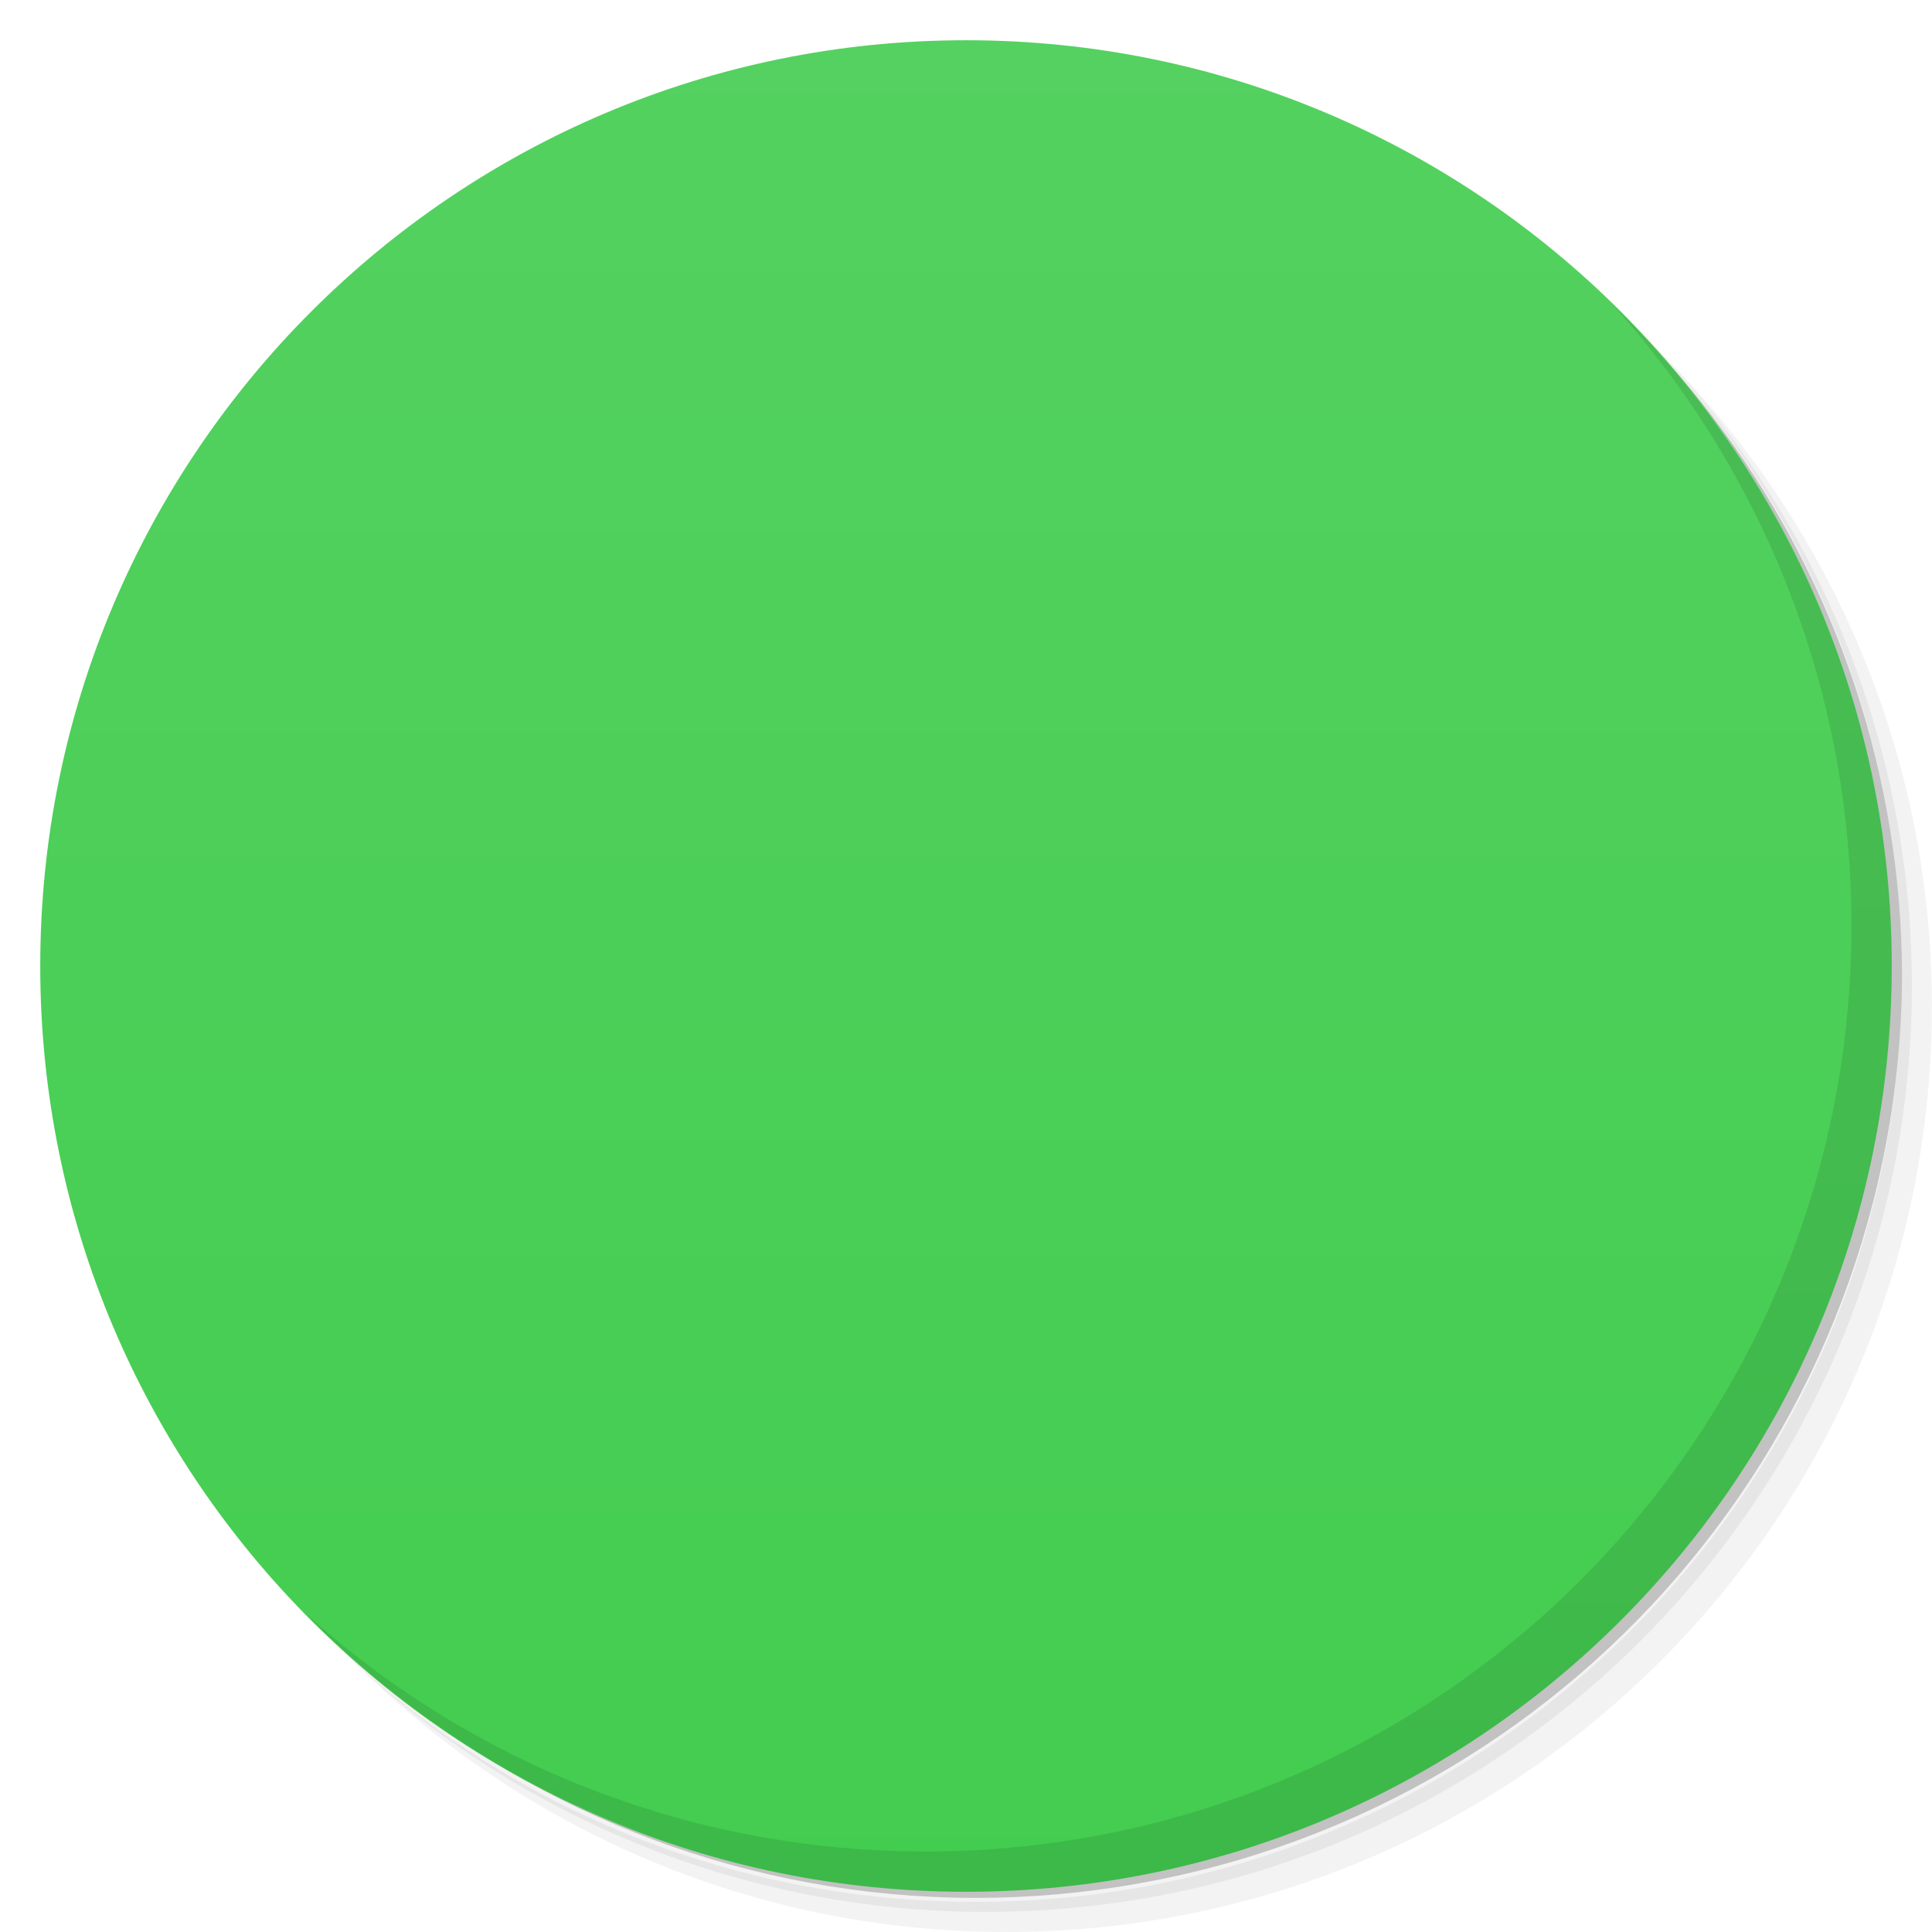
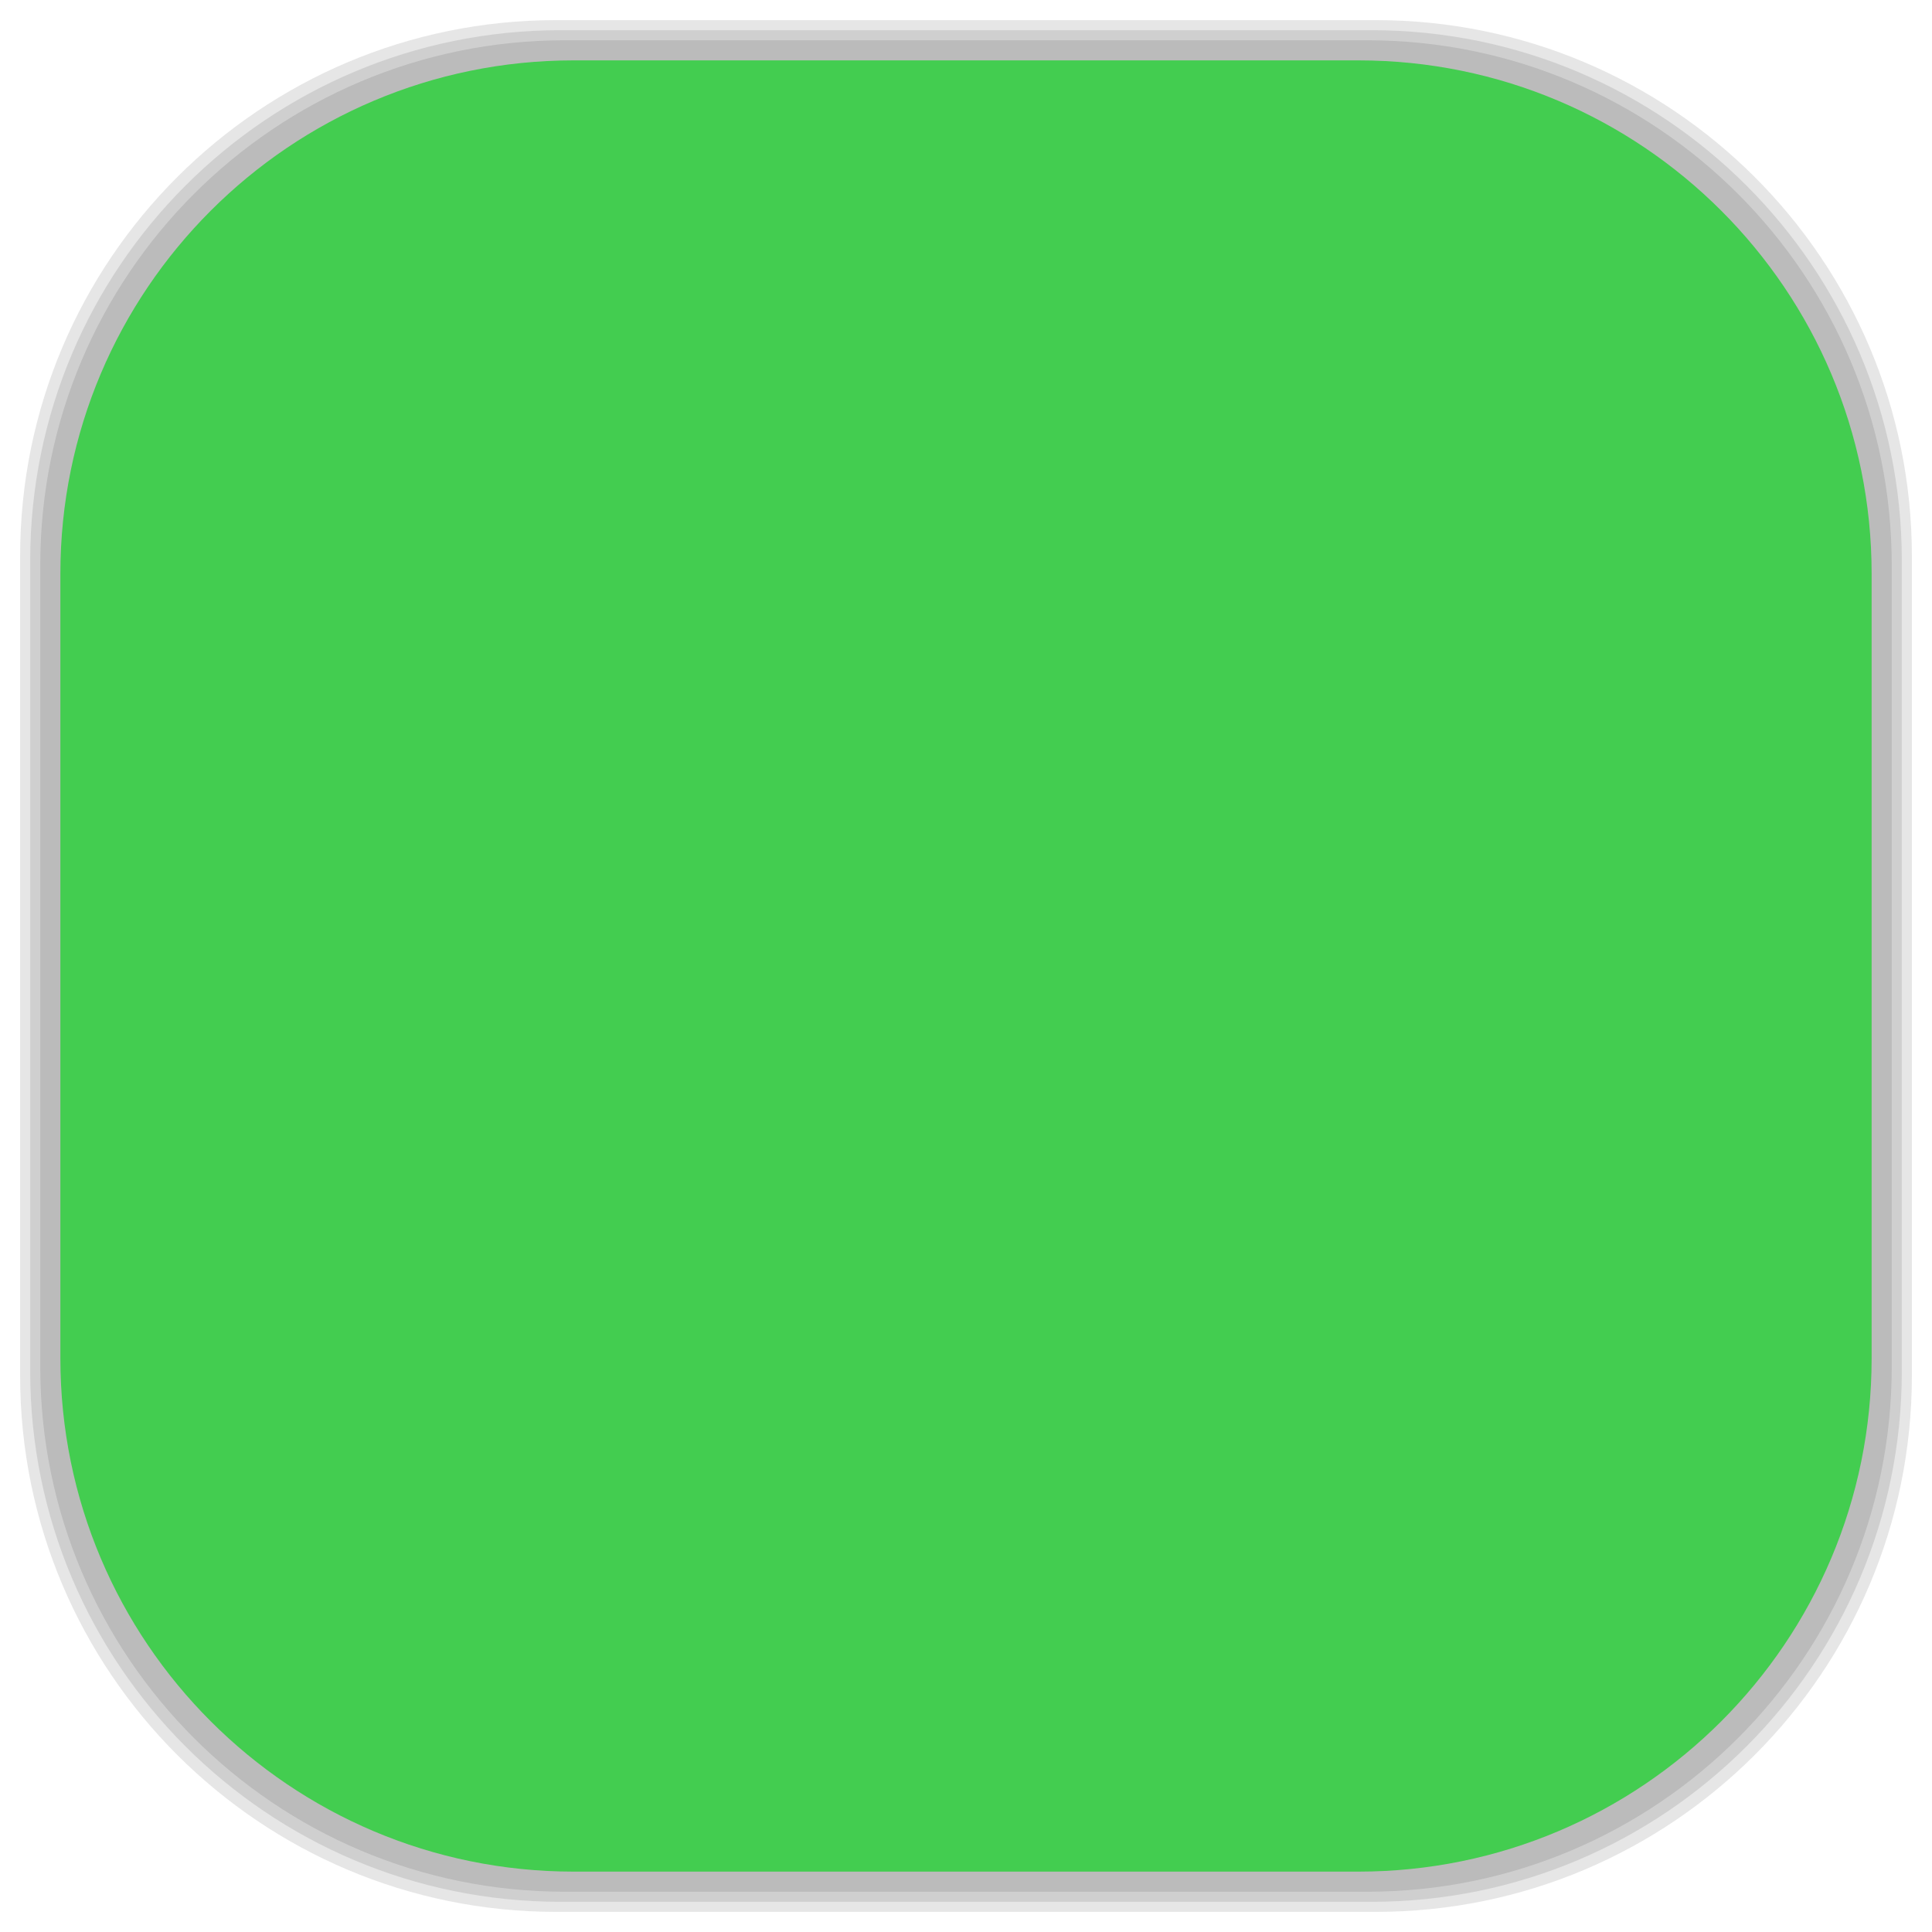
- <svg viewBox="0 0 48 48">
-   <defs>
+ <svg xmlns="http://www.w3.org/2000/svg" viewBox="0 0 48 48" id="svg2" version="1.1" width="100%" height="100%">
+   <defs id="defs4">
    <linearGradient id="linearGradient3764" x1="1" x2="47" gradientUnits="userSpaceOnUse" gradientTransform="matrix(0,-1,1,0,-1.5e-6,48)">
-       <stop stop-color="#43cd50" stop-opacity="1" />
-       <stop offset="1" stop-color="#54d160" stop-opacity="1" />
+       <stop stop-color="#43cd50" stop-opacity="1" id="stop7" />
+       <stop offset="1" stop-color="#54d160" stop-opacity="1" id="stop9" />
    </linearGradient>
    <clipPath id="clipPath-886087878">
-       <g transform="translate(0,-1004.362)">
-         <path d="m -24 13 c 0 1.105 -0.672 2 -1.5 2 -0.828 0 -1.5 -0.895 -1.5 -2 0 -1.105 0.672 -2 1.5 -2 0.828 0 1.5 0.895 1.5 2 z" transform="matrix(15.33333,0,0,11.5,415,878.8622)" fill="#1890d0" />
+       <g transform="translate(0,-1004.362)" id="g12">
+         <path d="m -24 13 c 0 1.105 -0.672 2 -1.5 2 -0.828 0 -1.5 -0.895 -1.5 -2 0 -1.105 0.672 -2 1.5 -2 0.828 0 1.5 0.895 1.5 2 z" transform="matrix(15.33333,0,0,11.5,415,878.8622)" fill="#1890d0" id="path14" />
      </g>
    </clipPath>
    <clipPath id="clipPath-893702089">
-       <g transform="translate(0,-1004.362)">
-         <path d="m -24 13 c 0 1.105 -0.672 2 -1.5 2 -0.828 0 -1.5 -0.895 -1.5 -2 0 -1.105 0.672 -2 1.5 -2 0.828 0 1.5 0.895 1.5 2 z" transform="matrix(15.33333,0,0,11.5,415,878.8622)" fill="#1890d0" />
+       <g transform="translate(0,-1004.362)" id="g17">
+         <path d="m -24 13 c 0 1.105 -0.672 2 -1.5 2 -0.828 0 -1.5 -0.895 -1.5 -2 0 -1.105 0.672 -2 1.5 -2 0.828 0 1.5 0.895 1.5 2 z" transform="matrix(15.33333,0,0,11.5,415,878.8622)" fill="#1890d0" id="path19" />
+       </g>
+     </clipPath>
+     <linearGradient id="linearGradient3764-1" x1="1" x2="47" gradientUnits="userSpaceOnUse" gradientTransform="matrix(0,-1,1,0,-1.5e-6,48)">
+       <stop stop-color="#b5945b" stop-opacity="1" id="stop7-3" />
+       <stop offset="1" stop-color="#bb9e69" stop-opacity="1" id="stop9-6" />
+     </linearGradient>
+     <clipPath id="clipPath-899834956">
+       <g transform="translate(0,-1004.362)" id="g12-9">
+         <path d="m -24 13 c 0 1.105 -0.672 2 -1.5 2 -0.828 0 -1.5 -0.895 -1.5 -2 0 -1.105 0.672 -2 1.5 -2 0.828 0 1.5 0.895 1.5 2 z" transform="matrix(15.33333,0,0,11.5,415,878.8622)" fill="#1890d0" id="path14-7" />
+       </g>
+     </clipPath>
+     <clipPath id="clipPath-909443126">
+       <g transform="translate(0,-1004.362)" id="g17-0">
+         <path d="m -24 13 c 0 1.105 -0.672 2 -1.5 2 -0.828 0 -1.5 -0.895 -1.5 -2 0 -1.105 0.672 -2 1.5 -2 0.828 0 1.5 0.895 1.5 2 z" transform="matrix(15.33333,0,0,11.5,415,878.8622)" fill="#1890d0" id="path19-8" />
+       </g>
+     </clipPath>
+     <clipPath id="clipPath-909443126-7">
+       <g transform="translate(0,-1004.362)" id="g17-2">
+         <path style="fill:#1890d0" d="m -24,13 c 0,1.105 -0.672,2 -1.5,2 -0.828,0 -1.5,-0.895 -1.5,-2 0,-1.105 0.672,-2 1.5,-2 0.828,0 1.5,0.895 1.5,2 z" transform="matrix(15.33333,0,0,11.5,415,878.8622)" id="path19-3" />
+       </g>
+     </clipPath>
+     <linearGradient id="linearGradient3759">
+       <stop id="stop3761" offset="0" style="stop-color:#a75e15;stop-opacity:1;" />
+       <stop id="stop3763" offset="1" style="stop-color:#ffffff;stop-opacity:0;" />
+     </linearGradient>
+     <linearGradient id="linearGradient3777">
+       <stop id="stop3779" offset="0" style="stop-color:#e0dd00;stop-opacity:1;" />
+       <stop id="stop3781" offset="1" style="stop-color:#000000;stop-opacity:0;" />
+     </linearGradient>
+     <clipPath id="clipPath-893702089-3">
+       <g transform="translate(0,-1004.362)" id="g17-9">
+         <path style="fill:#1890d0" d="m -24,13 c 0,1.105 -0.672,2 -1.5,2 -0.828,0 -1.5,-0.895 -1.5,-2 0,-1.105 0.672,-2 1.5,-2 0.828,0 1.5,0.895 1.5,2 z" transform="matrix(15.33333,0,0,11.5,415,878.8622)" id="path19-81" />
      </g>
    </clipPath>
  </defs>
-   <g>
-     <path d="m 36.31 5 c 5.859 4.062 9.688 10.831 9.688 18.5 c 0 12.426 -10.07 22.5 -22.5 22.5 c -7.669 0 -14.438 -3.828 -18.5 -9.688 c 1.037 1.822 2.306 3.499 3.781 4.969 c 4.085 3.712 9.514 5.969 15.469 5.969 c 12.703 0 23 -10.298 23 -23 c 0 -5.954 -2.256 -11.384 -5.969 -15.469 c -1.469 -1.475 -3.147 -2.744 -4.969 -3.781 z m 4.969 3.781 c 3.854 4.113 6.219 9.637 6.219 15.719 c 0 12.703 -10.297 23 -23 23 c -6.081 0 -11.606 -2.364 -15.719 -6.219 c 4.16 4.144 9.883 6.719 16.219 6.719 c 12.703 0 23 -10.298 23 -23 c 0 -6.335 -2.575 -12.06 -6.719 -16.219 z" opacity="0.05" />
-     <path d="m 41.28 8.781 c 3.712 4.085 5.969 9.514 5.969 15.469 c 0 12.703 -10.297 23 -23 23 c -5.954 0 -11.384 -2.256 -15.469 -5.969 c 4.113 3.854 9.637 6.219 15.719 6.219 c 12.703 0 23 -10.298 23 -23 c 0 -6.081 -2.364 -11.606 -6.219 -15.719 z" opacity="0.1" />
-     <path d="m 31.25 2.375 c 8.615 3.154 14.75 11.417 14.75 21.13 c 0 12.426 -10.07 22.5 -22.5 22.5 c -9.708 0 -17.971 -6.135 -21.12 -14.75 a 23 23 0 0 0 44.875 -7 a 23 23 0 0 0 -16 -21.875 z" opacity="0.2" />
+   <g id="g33" />
+   <g id="g3085">
+     <g id="layer2">
+       <rect ry="13.037" rx="13.037" y="1" x="1" height="46" width="46" id="rect3007" style="opacity:0.1;fill:#000000;fill-opacity:1;fill-rule:nonzero;stroke:none" />
+       <rect style="opacity:0.1;fill:#000000;fill-opacity:1;fill-rule:nonzero;stroke:none" id="rect3011" width="47" height="47" x="0.5" y="0.5" rx="13.32" ry="13.32" />
+       <rect style="opacity:0.1;fill:#000000;fill-opacity:1;fill-rule:nonzero;stroke:none" id="rect3013" width="46.5" height="46.5" x="0.75" y="0.75" rx="13.178" ry="13.178" />
+     </g>
+     <g style="display:inline" id="layer1">
+       <rect transform="matrix(0,-1,1,0,0,0)" ry="12.753" rx="12.753" y="1.5" x="-46.5" height="45" width="45" id="rect2988" style="fill:#43cd50;fill-opacity:1;fill-rule:nonzero;stroke:none" />
+     </g>
  </g>
-   <g>
-     <path d="m 24 1 c 12.703 0 23 10.297 23 23 c 0 12.703 -10.297 23 -23 23 -12.703 0 -23 -10.297 -23 -23 0 -12.703 10.297 -23 23 -23 z" fill="url(#linearGradient3764)" fill-opacity="1" />
-   </g>
-   <g />
-   <g>
-     <g clip-path="url(#clipPath-886087878)">
-       <g transform="translate(1,1)">
-         <g opacity="0.1">
-           <g>
-             <path d="m 24 9 c -8.285 0 -15 6.715 -15 15 c 0 8.285 6.715 15 15 15 c 8.285 0 15 -6.715 15 -15 c 0 -8.285 -6.715 -15 -15 -15 m 9 5 l 3 3 l -16 17 l -8 -8 l 3 -3 l 5 5 m 13 -14" fill="#000" stroke="none" fill-rule="nonzero" fill-opacity="1" />
-           </g>
-         </g>
+   <g id="g47-0">
+     <g clip-path="url(#clipPath-893702089-3)" id="g49-1">
+       <g id="g51-9">
+         <path style="fill:#f9f9f9;fill-opacity:1;fill-rule:nonzero;stroke:none" d="M 24,9 C 15.715,9 9,15.715 9,24 9,32.285 15.715,39 24,39 32.285,39 39,32.285 39,24 39,15.715 32.285,9 24,9 m 9,5 3,3 -16,17 -8,-8 3,-3 5,5 M 33,14" id="path53-5" />
      </g>
    </g>
  </g>
-   <g>
-     <g clip-path="url(#clipPath-893702089)">
-       <g>
-         <path d="m 24 9 c -8.285 0 -15 6.715 -15 15 c 0 8.285 6.715 15 15 15 c 8.285 0 15 -6.715 15 -15 c 0 -8.285 -6.715 -15 -15 -15 m 9 5 l 3 3 l -16 17 l -8 -8 l 3 -3 l 5 5 m 13 -14" fill="#f9f9f9" stroke="none" fill-rule="nonzero" fill-opacity="1" />
-       </g>
-     </g>
-   </g>
-   <g>
-     <path d="m 40.03 7.531 c 3.712 4.084 5.969 9.514 5.969 15.469 0 12.703 -10.297 23 -23 23 c -5.954 0 -11.384 -2.256 -15.469 -5.969 4.178 4.291 10.01 6.969 16.469 6.969 c 12.703 0 23 -10.298 23 -23 0 -6.462 -2.677 -12.291 -6.969 -16.469 z" opacity="0.1" />
-   </g>
</svg>
